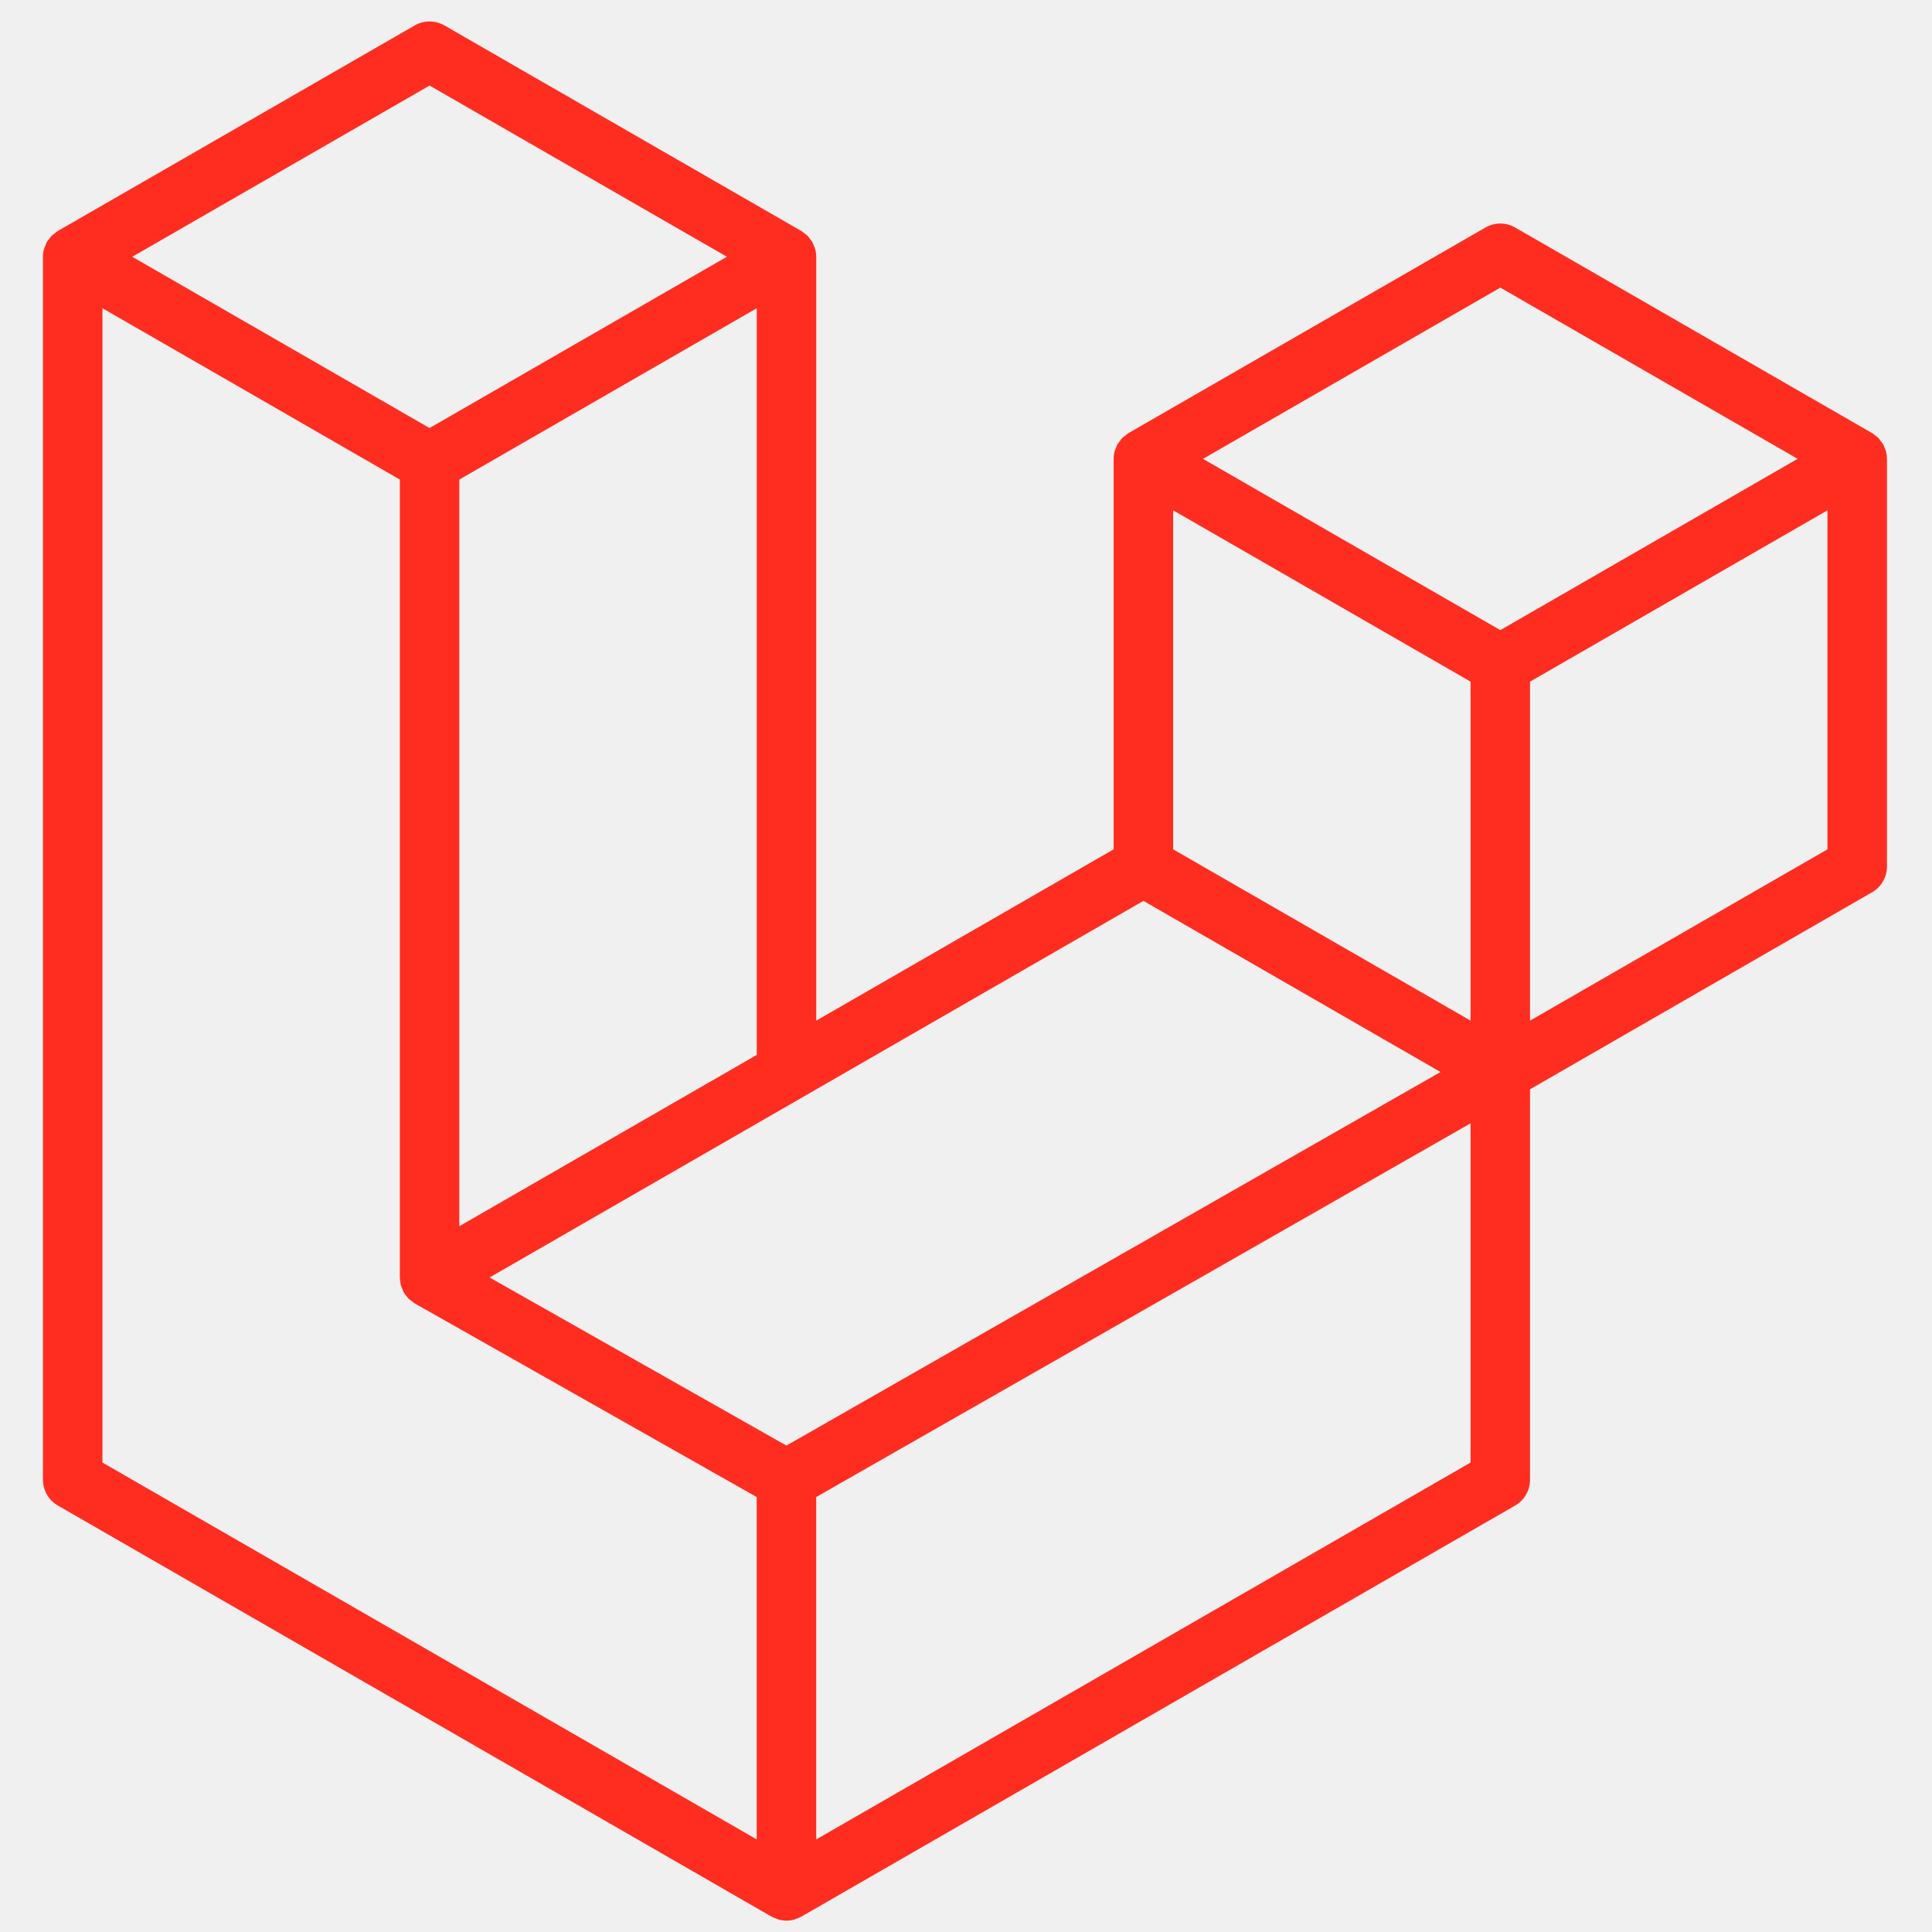
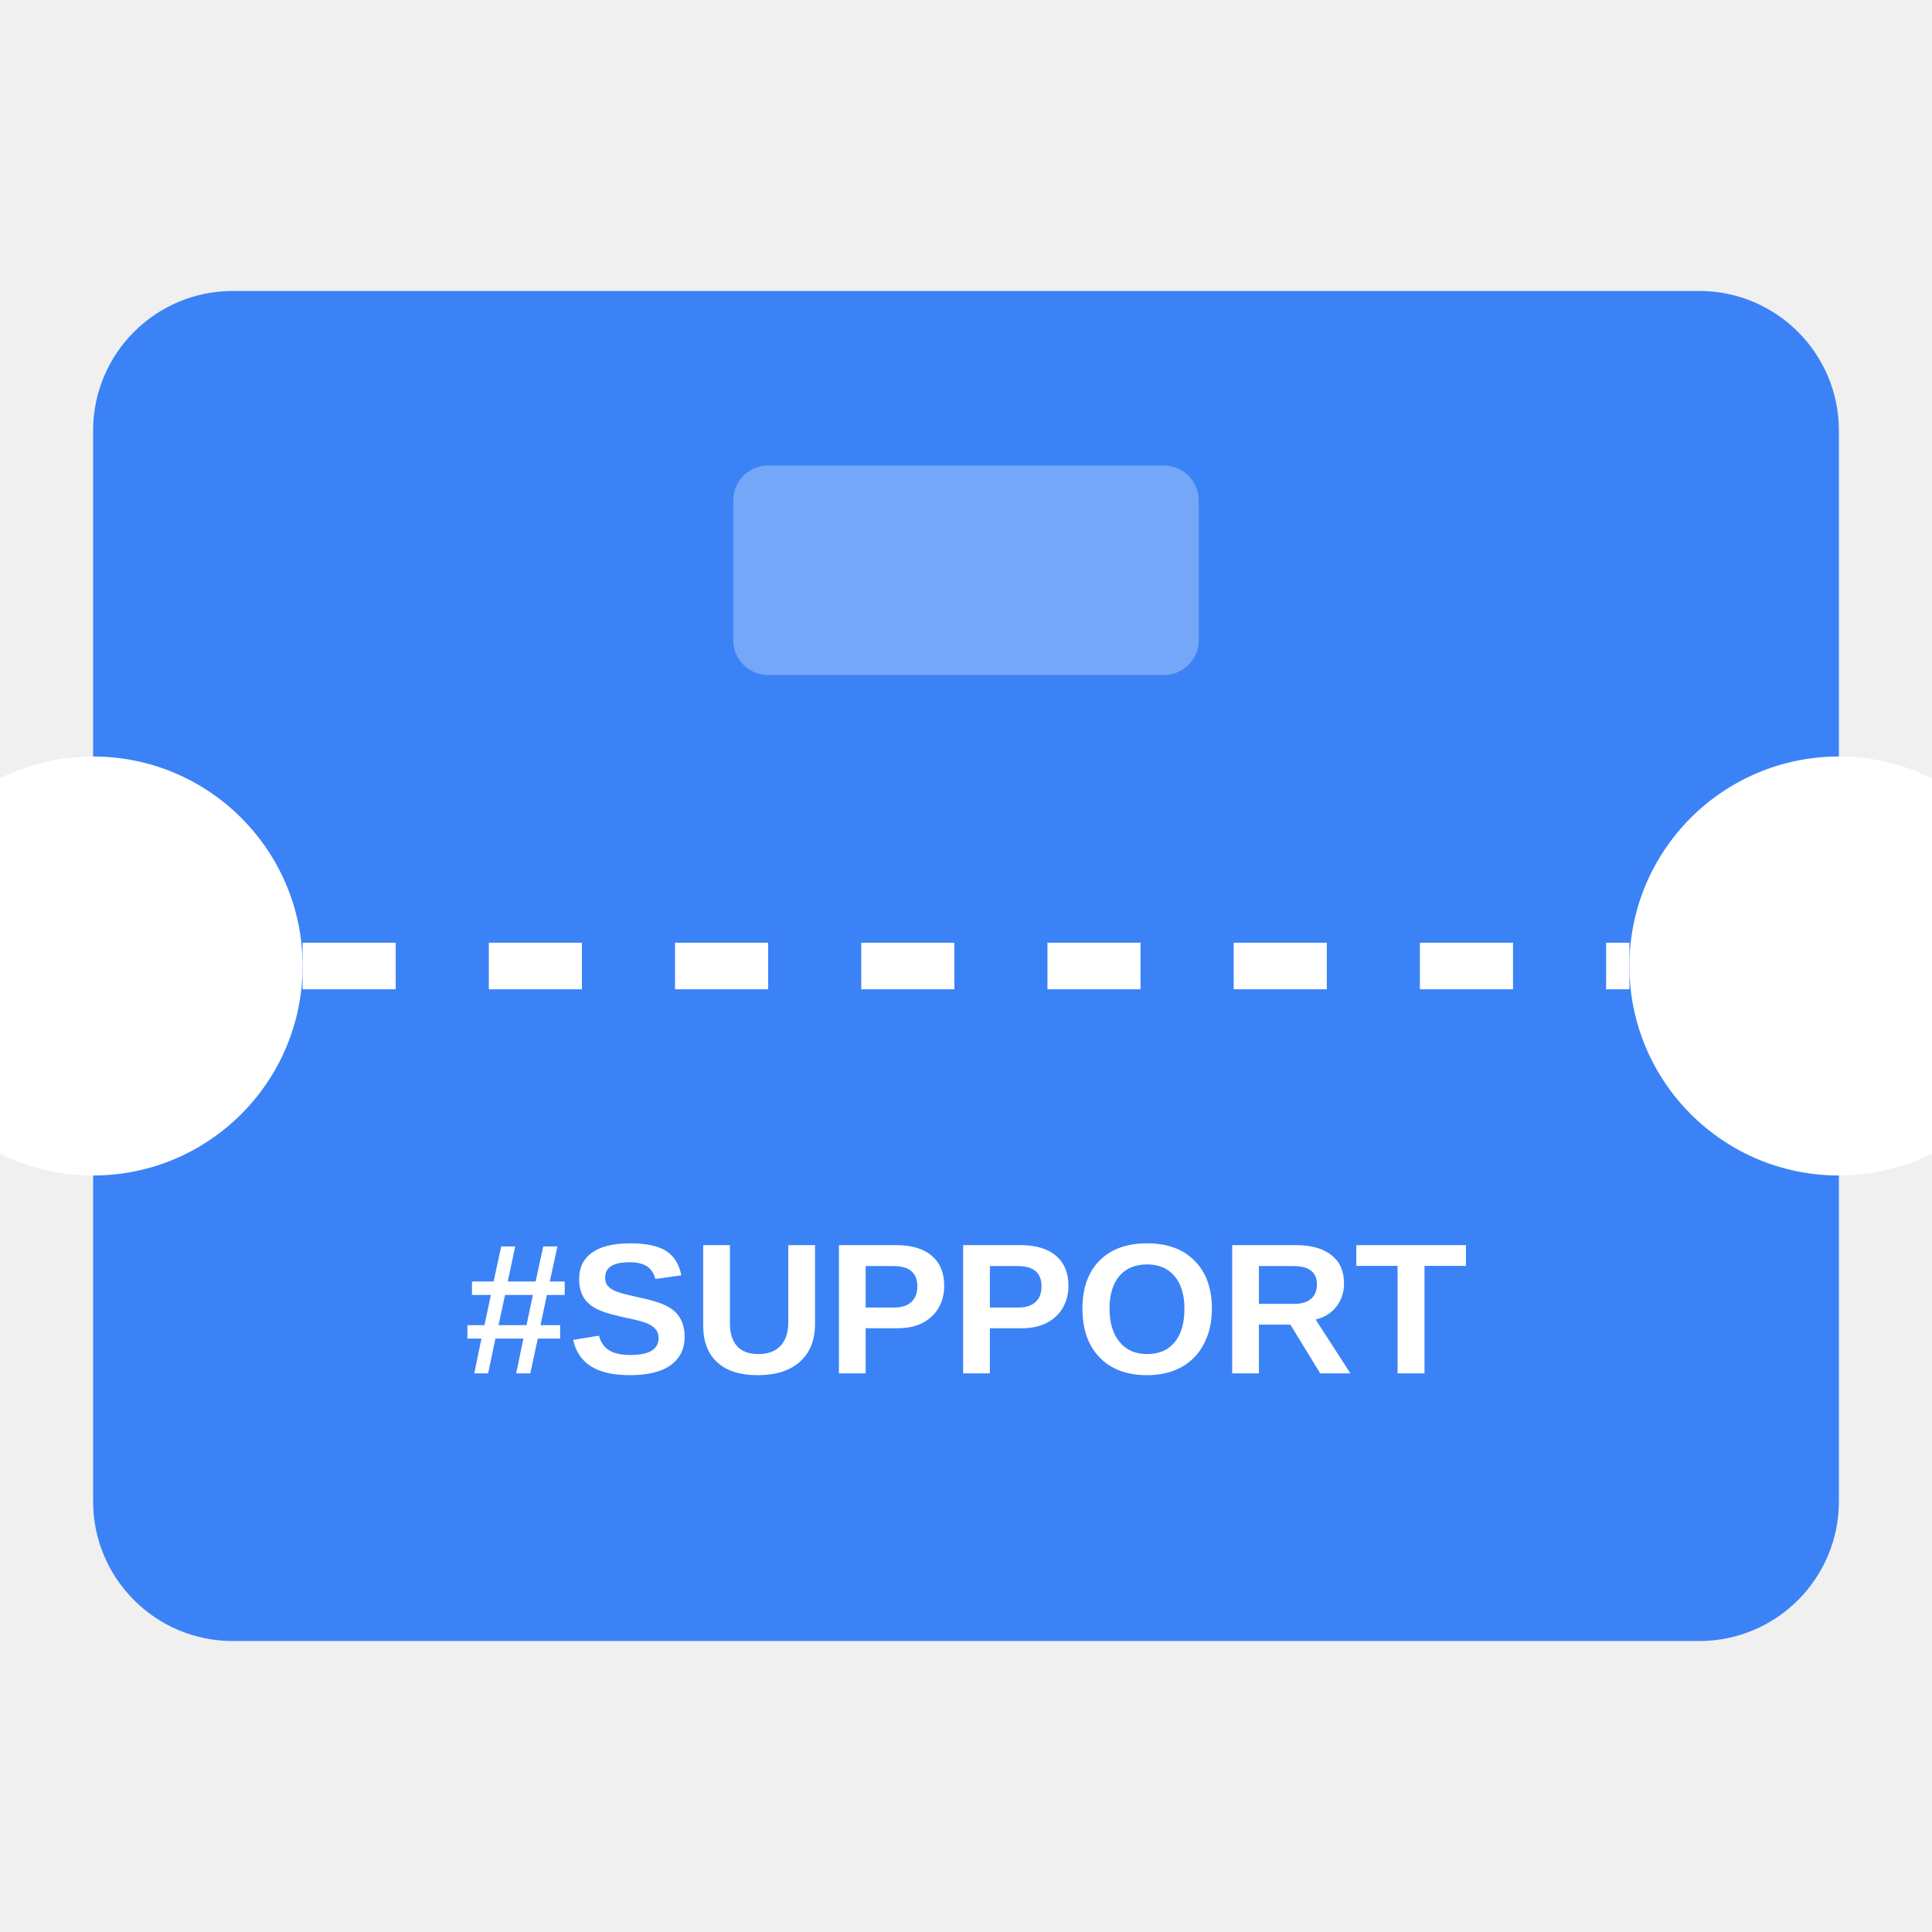
<svg xmlns="http://www.w3.org/2000/svg" width="166" height="166" viewBox="0 0 166 166" fill="none">
-   <path fill-rule="evenodd" clip-rule="evenodd" d="M162.041 38.759C162.099 38.977 162.129 39.201 162.13 39.426V74.452C162.13 74.902 162.011 75.344 161.786 75.733C161.561 76.122 161.237 76.444 160.847 76.668L131.462 93.594V127.141C131.462 128.054 130.977 128.897 130.186 129.357L68.847 164.683C68.707 164.763 68.554 164.814 68.401 164.868C68.343 164.887 68.289 164.922 68.228 164.938C67.8 165.051 67.349 165.051 66.92 164.938C66.85 164.919 66.786 164.881 66.719 164.855C66.579 164.804 66.432 164.76 66.298 164.683L4.972 129.357C4.583 129.133 4.259 128.81 4.034 128.421C3.808 128.032 3.69 127.591 3.689 127.141L3.689 22.063C3.689 21.834 3.721 21.61 3.779 21.393C3.798 21.32 3.843 21.253 3.868 21.179C3.916 21.045 3.961 20.908 4.031 20.783C4.079 20.7 4.149 20.633 4.206 20.557C4.28 20.454 4.347 20.349 4.433 20.26C4.506 20.186 4.602 20.132 4.685 20.068C4.778 19.992 4.861 19.909 4.966 19.848L35.633 2.185C36.022 1.961 36.462 1.844 36.91 1.844C37.358 1.844 37.798 1.961 38.186 2.185L68.851 19.848H68.857C68.959 19.912 69.045 19.992 69.138 20.065C69.221 20.129 69.313 20.186 69.387 20.257C69.476 20.349 69.54 20.454 69.616 20.557C69.671 20.633 69.744 20.7 69.789 20.783C69.862 20.911 69.904 21.045 69.955 21.179C69.98 21.253 70.025 21.32 70.044 21.396C70.103 21.614 70.133 21.838 70.133 22.063V87.694L95.686 72.974V39.423C95.686 39.2 95.718 38.973 95.775 38.759C95.798 38.683 95.839 38.615 95.865 38.542C95.916 38.408 95.96 38.271 96.031 38.146C96.079 38.063 96.149 37.996 96.203 37.92C96.279 37.818 96.343 37.712 96.433 37.623C96.506 37.549 96.599 37.495 96.681 37.431C96.777 37.355 96.86 37.272 96.962 37.211L127.633 19.548C128.021 19.324 128.461 19.206 128.91 19.206C129.358 19.206 129.798 19.324 130.186 19.548L160.85 37.211C160.959 37.275 161.042 37.355 161.137 37.428C161.217 37.492 161.31 37.549 161.383 37.62C161.473 37.712 161.536 37.818 161.613 37.92C161.67 37.996 161.741 38.063 161.785 38.146C161.859 38.271 161.9 38.408 161.951 38.542C161.98 38.615 162.021 38.683 162.041 38.759ZM157.018 72.974V43.848L146.287 50.028L131.462 58.568V87.694L157.021 72.974H157.018ZM126.354 125.663V96.518L111.771 104.85L70.13 128.626V158.046L126.354 125.663ZM8.801 26.485V125.663L65.018 158.043V128.629L35.649 112L35.64 111.994L35.627 111.988C35.528 111.93 35.445 111.847 35.353 111.777C35.273 111.713 35.18 111.662 35.11 111.592L35.104 111.582C35.021 111.502 34.963 111.403 34.893 111.314C34.829 111.228 34.753 111.154 34.702 111.065L34.699 111.055C34.641 110.96 34.606 110.845 34.565 110.736C34.523 110.64 34.469 110.551 34.443 110.449C34.411 110.328 34.405 110.197 34.392 110.072C34.379 109.976 34.354 109.881 34.354 109.785V109.778V41.205L19.532 32.662L8.801 26.485ZM36.913 7.35L11.364 22.063L36.907 36.777L62.453 22.06L36.907 7.35H36.913ZM50.2 99.174L65.022 90.637V26.485L54.291 32.665L39.466 41.205V105.357L50.2 99.174ZM128.91 24.713L103.363 39.426L128.91 54.14L154.453 39.423L128.91 24.713ZM126.354 58.568L111.529 50.028L100.798 43.848V72.974L115.619 81.511L126.354 87.694V58.568ZM67.571 124.205L105.042 102.803L123.772 92.109L98.245 77.405L68.854 94.334L42.066 109.762L67.571 124.205Z" fill="#FF2D20" />
+   <rect x="8" y="25" width="150" height="116" rx="12" fill="#3B82F6" />
+   <circle cx="8" cy="83" r="18" fill="white" />
+   <circle cx="158" cy="83" r="18" fill="white" />
+   <line x1="26" y1="83" x2="140" y2="83" stroke="white" stroke-width="4" stroke-dasharray="8 8" />
+   <text x="83" y="118" text-anchor="middle" font-family="Arial, sans-serif" font-size="16" font-weight="bold" fill="white">#SUPPORT</text>
+   <rect x="63" y="40" width="40" height="18" rx="3" fill="white" fill-opacity="0.3" />
</svg>
